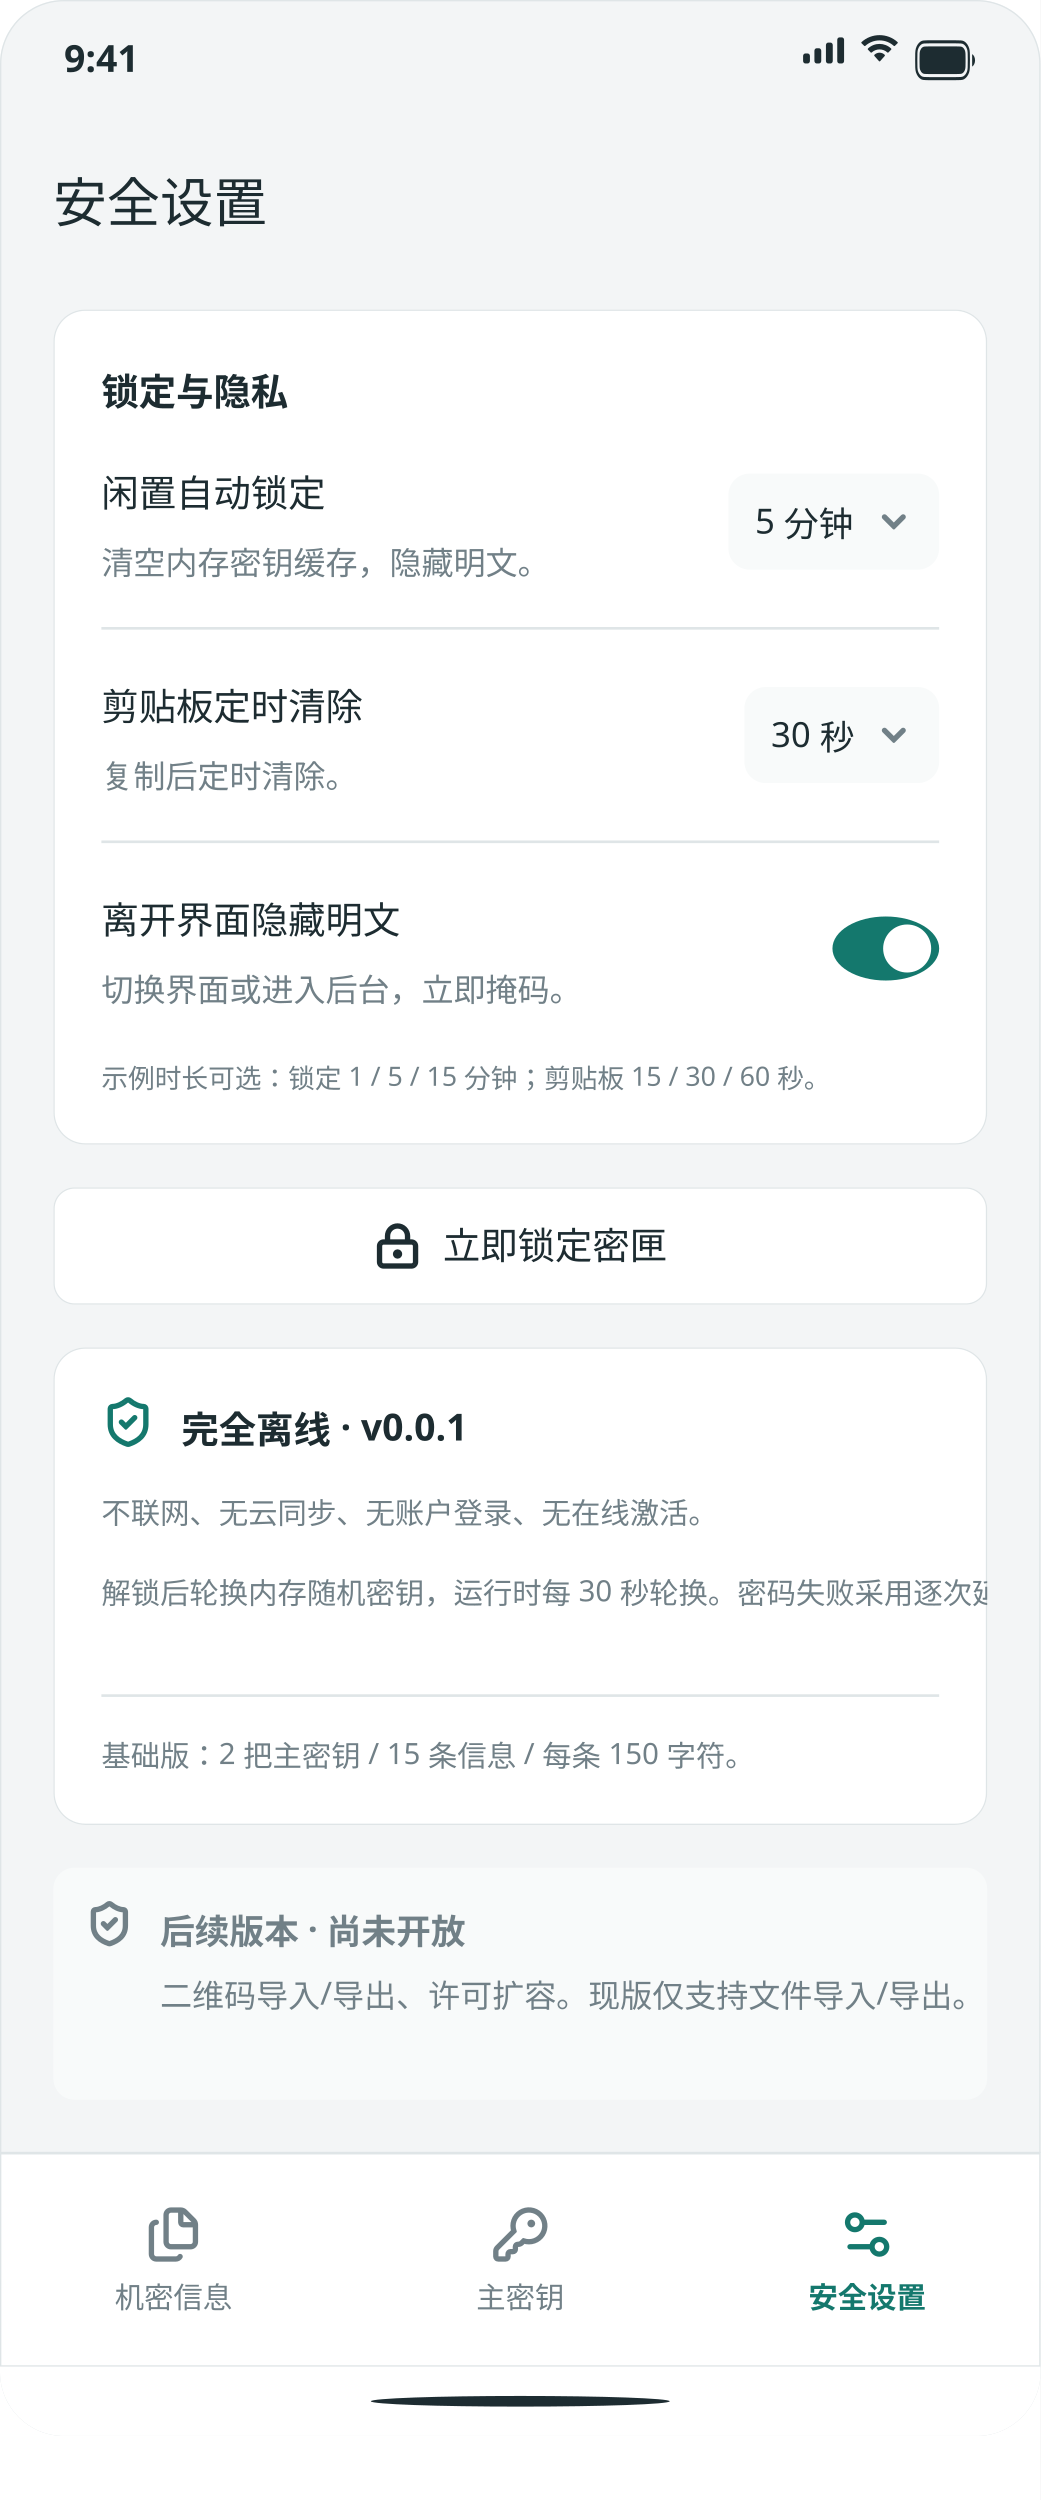
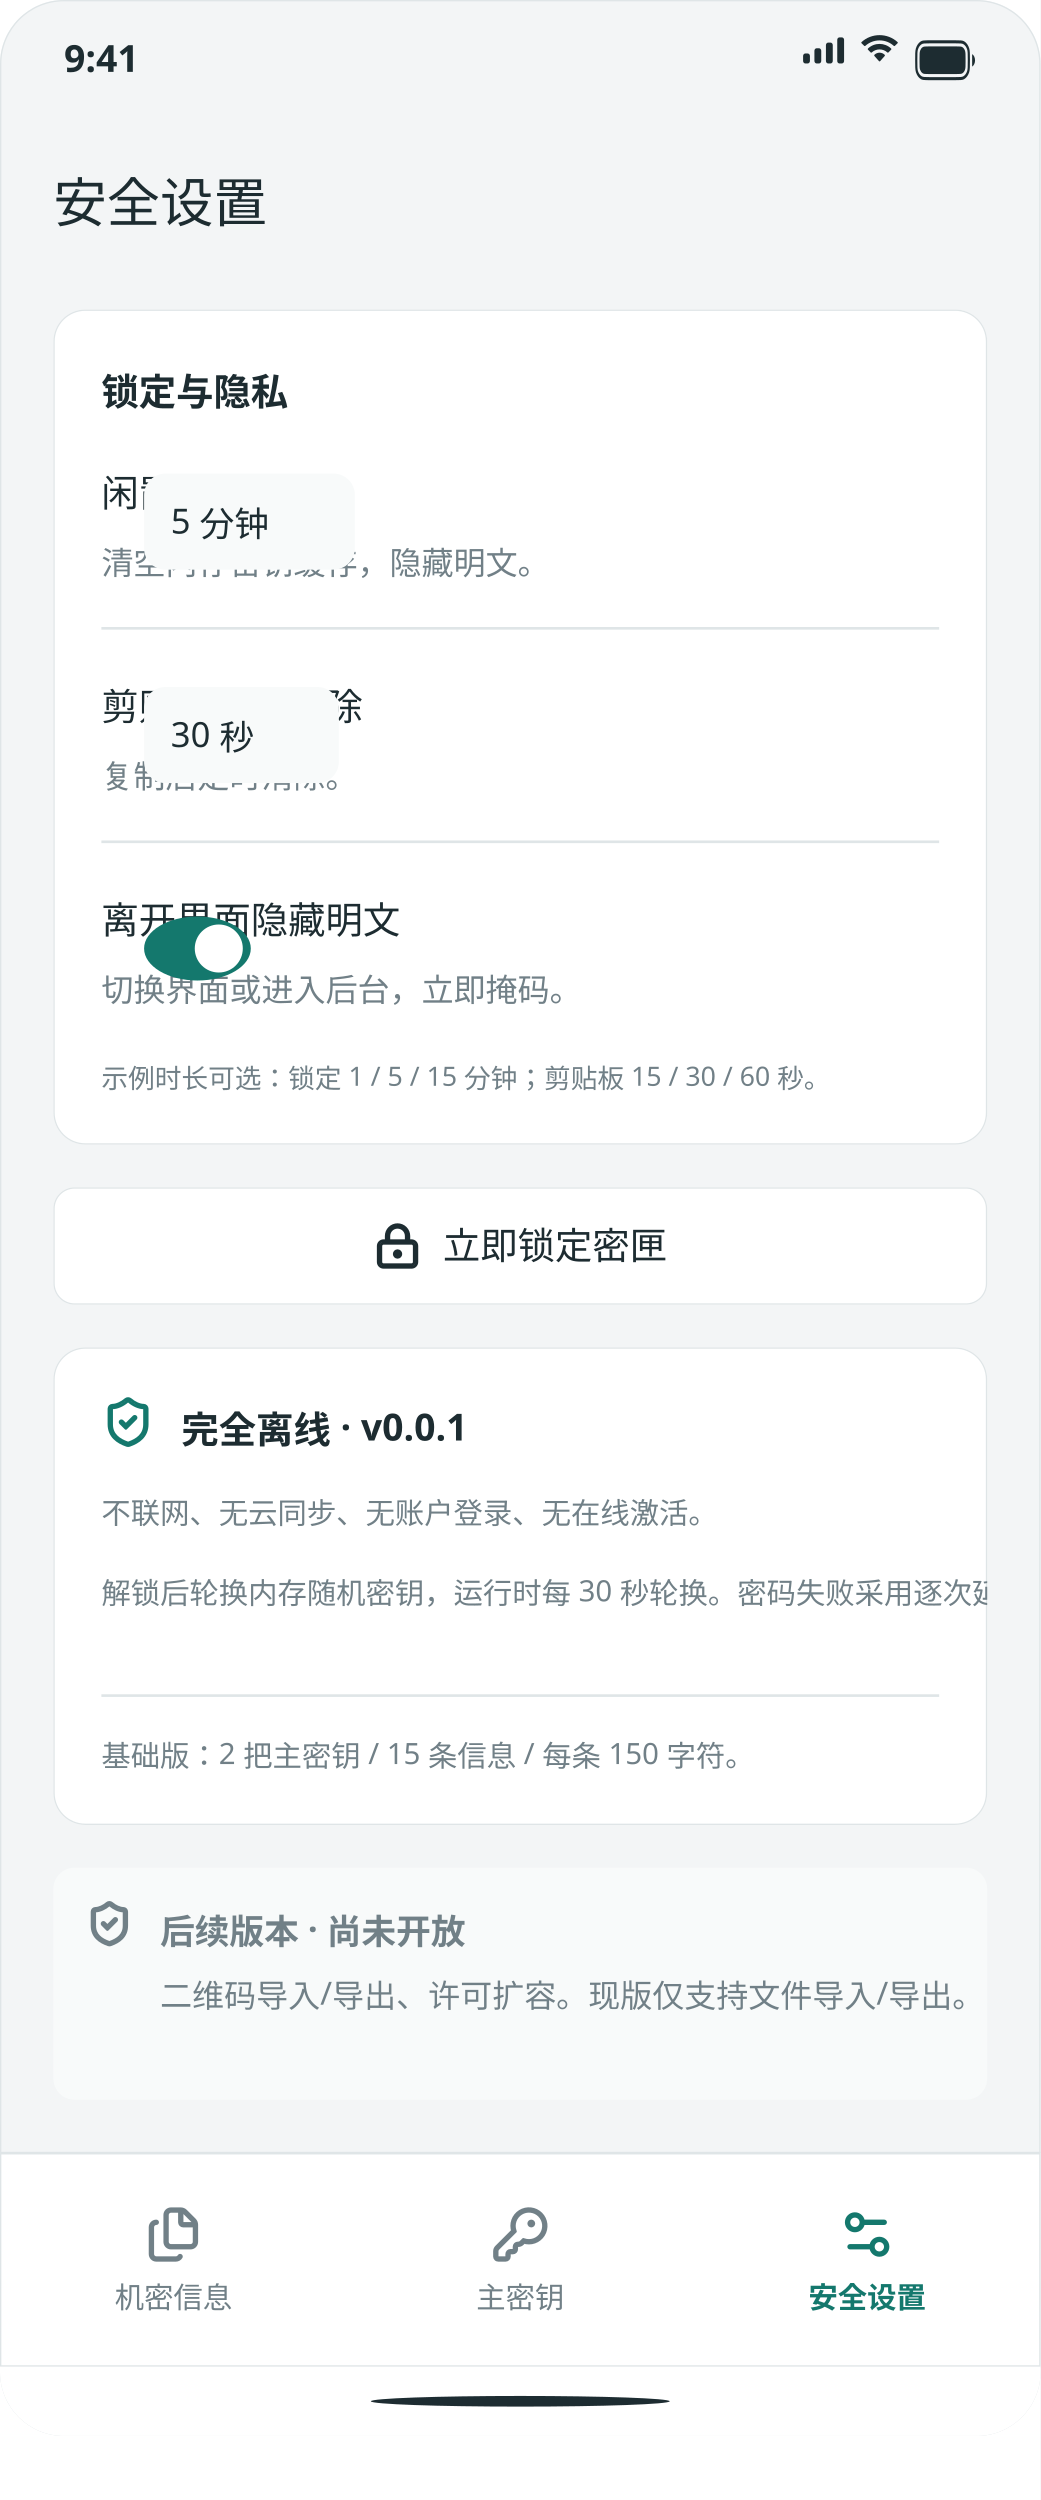
<svg xmlns="http://www.w3.org/2000/svg" width="390" height="937" viewBox="0 0 390 937">
  <defs>
-     <clipPath id="clip-328359x1566">
+     <clipPath id="clip-328359x1562">
      <rect x="0" y="0" width="390" height="913" rx="24" />
    </clipPath>
-     <clipPath id="clip-328369x1579">
+     <clipPath id="clip-328369x1575">
      <rect x="20" y="116" width="350" height="313" rx="12" />
    </clipPath>
-     <clipPath id="clip-328375x1585">
-       <rect x="273" y="177.5" width="79" height="36" rx="8" />
+     <clipPath id="clip-328375x1581">
+       <rect x="54" y="177.5" width="79" height="36" rx="8" />
    </clipPath>
-     <clipPath id="clip-328383x1594">
-       <rect x="279" y="257.5" width="73" height="36" rx="8" />
+     <clipPath id="clip-328383x1590">
+       <rect x="54" y="257.5" width="73" height="36" rx="8" />
    </clipPath>
-     <clipPath id="clip-328391x1603">
-       <rect x="312" y="343.5" width="40" height="24" rx="100" />
+     <clipPath id="clip-328391x1599">
+       <rect x="54" y="343.5" width="40" height="24" rx="100" />
    </clipPath>
-     <clipPath id="clip-328392x1604">
-       <rect x="331" y="346.5" width="18" height="18" rx="100" />
+     <clipPath id="clip-328392x1600">
+       <rect x="73" y="346.5" width="18" height="18" rx="100" />
    </clipPath>
-     <clipPath id="clip-328394x1606">
+     <clipPath id="clip-328394x1602">
      <rect x="20" y="445" width="350" height="44" rx="8" />
    </clipPath>
-     <clipPath id="clip-328397x1610">
+     <clipPath id="clip-328397x1606">
      <rect x="20" y="505" width="350" height="179" rx="12" />
    </clipPath>
-     <clipPath id="clip-328405x1619">
+     <clipPath id="clip-328405x1615">
      <rect x="20" y="700" width="350" height="87" rx="8" />
    </clipPath>
-     <clipPath id="clip-328421x1639">
+     <clipPath id="clip-328421x1635">
      <rect x="139" y="898" width="112" height="4" rx="100" />
    </clipPath>
  </defs>
  <rect width="390" height="937" fill="#FFFFFF" />
-   <g clip-path="url(#clip-328359x1566)">
+   <g clip-path="url(#clip-328359x1562)">
    <rect x="0" y="0" width="390" height="913" rx="24" fill="#F3F5F6" stroke="#DFE5E7" stroke-width="1" />
    <rect x="0" y="0" width="390" height="44" rx="0" fill="none" />
    <text font-family="Noto Sans SC, sans-serif" font-size="14" font-weight="700" fill="#1D2C31" text-anchor="start" x="24" y="26.94">9:41</text>
    <rect x="301" y="10.5" width="65" height="23" rx="0" fill="none" />
    <rect x="301" y="10.5" width="16" height="16" rx="0" fill="none" />
    <path d="M15.36 0.917C15.36 0.411 14.978 0 14.507 0L13.653 0C13.182 0 12.8 0.411 12.8 0.917L12.8 8.865C12.8 9.372 13.182 9.782 13.653 9.782L14.507 9.782C14.978 9.782 15.36 9.372 15.36 8.865L15.36 0.917ZM9.413 1.956L10.266 1.956C10.737 1.956 11.119 2.377 11.119 2.896L11.119 8.843C11.119 9.362 10.737 9.782 10.266 9.782L9.413 9.782C8.941 9.782 8.559 9.362 8.559 8.843L8.559 2.896C8.559 2.377 8.941 1.956 9.413 1.956ZM5.947 4.076L5.094 4.076C4.623 4.076 4.241 4.502 4.241 5.027L4.241 8.831C4.241 9.357 4.623 9.782 5.094 9.782L5.947 9.782C6.419 9.782 6.801 9.357 6.801 8.831L6.801 5.027C6.801 4.502 6.419 4.076 5.947 4.076ZM1.707 6.032L0.853 6.032C0.382 6.032 0 6.452 0 6.97L0 8.845C0 9.363 0.382 9.782 0.853 9.782L1.707 9.782C2.178 9.782 2.56 9.363 2.56 8.845L2.56 6.97C2.56 6.452 2.178 6.032 1.707 6.032Z" transform="translate(301,14.0088)" fill="#1D2C31" />
    <rect x="322" y="10.5" width="16" height="16" rx="0" fill="none" />
    <path d="M6.857 1.973C8.847 1.973 10.76 2.711 12.202 4.034C12.311 4.136 12.485 4.134 12.591 4.031L13.629 3.02C13.684 2.967 13.714 2.896 13.713 2.822C13.713 2.748 13.682 2.677 13.627 2.625C9.842 -0.875 3.871 -0.875 0.086 2.625C0.032 2.677 0.001 2.748 6.29944e-06 2.822C-0.001 2.896 0.03 2.967 0.084 3.02L1.122 4.031C1.229 4.135 1.403 4.136 1.511 4.034C2.953 2.711 4.867 1.973 6.857 1.973ZM6.854 5.349C7.94 5.349 8.987 5.759 9.792 6.498C9.901 6.603 10.073 6.601 10.179 6.493L11.209 5.437C11.263 5.382 11.293 5.307 11.292 5.229C11.291 5.151 11.26 5.076 11.204 5.022C8.753 2.709 4.957 2.709 2.506 5.022C2.451 5.076 2.419 5.151 2.419 5.229C2.418 5.307 2.448 5.382 2.503 5.437L3.532 6.493C3.638 6.601 3.81 6.603 3.919 6.498C4.723 5.759 5.769 5.35 6.854 5.349ZM8.874 7.584C8.875 7.668 8.846 7.75 8.792 7.809L7.051 9.772C7 9.83 6.93 9.863 6.857 9.863C6.785 9.863 6.715 9.83 6.664 9.772L4.922 7.809C4.869 7.75 4.839 7.668 4.841 7.584C4.842 7.5 4.875 7.42 4.931 7.363C6.043 6.312 7.672 6.312 8.784 7.363C8.84 7.42 8.872 7.5 8.874 7.584Z" transform="translate(322.8,13.1687)" fill="#1D2C31" />
    <rect x="343" y="10.5" width="23" height="23" rx="0" fill="none" />
    <path d="M15.196 0C16.881 0 17.723 0 18.385 0.394C19.227 0.895 19.896 1.833 20.254 3.011C20.535 3.938 20.536 5.117 20.536 7.475C20.536 9.833 20.535 11.012 20.254 11.939L20.184 12.157C19.812 13.233 19.174 14.086 18.385 14.556L18.258 14.626C17.614 14.95 16.775 14.95 15.196 14.95L5.339 14.95L4.223 14.944C3.245 14.926 2.647 14.851 2.151 14.556C1.362 14.086 0.724 13.233 0.352 12.157L0.282 11.939C0 11.012 0 9.833 0 7.475C0 5.265 8.81542e-05 4.09 0.232 3.188L0.282 3.011C0.617 1.906 1.227 1.013 1.995 0.493L2.151 0.394C2.647 0.099 3.245 0.024 4.223 0.006L5.339 0L15.196 0ZM5.339 1.15C4.486 1.15 3.887 1.15 3.419 1.196C2.958 1.241 2.684 1.326 2.472 1.452C1.826 1.836 1.312 2.557 1.037 3.461C0.947 3.758 0.886 4.141 0.854 4.786C0.822 5.442 0.821 6.28 0.821 7.475C0.821 8.67 0.822 9.508 0.854 10.164C0.886 10.809 0.947 11.192 1.037 11.489C1.312 12.393 1.826 13.114 2.472 13.498C2.684 13.624 2.958 13.709 3.419 13.754C3.887 13.8 4.486 13.8 5.339 13.8L15.196 13.8C16.05 13.8 16.648 13.8 17.117 13.754C17.578 13.709 17.851 13.624 18.063 13.498C18.709 13.114 19.224 12.393 19.498 11.489C19.588 11.192 19.649 10.809 19.681 10.164C19.714 9.508 19.714 8.67 19.714 7.475C19.714 6.28 19.714 5.442 19.681 4.786C19.649 4.141 19.588 3.758 19.498 3.461C19.224 2.557 18.709 1.836 18.063 1.452C17.851 1.326 17.578 1.241 17.117 1.196C16.648 1.15 16.05 1.15 15.196 1.15L5.339 1.15ZM15.607 2.3C16.757 2.3 17.332 2.3 17.771 2.613C18.158 2.889 18.472 3.329 18.669 3.87C18.893 4.485 18.893 5.29 18.893 6.9L18.893 8.05C18.893 9.66 18.893 10.465 18.669 11.08C18.472 11.621 18.158 12.061 17.771 12.337C17.332 12.65 16.757 12.65 15.607 12.65L4.929 12.65C3.779 12.65 3.204 12.65 2.764 12.337C2.378 12.061 2.064 11.621 1.867 11.08C1.643 10.465 1.643 9.66 1.643 8.05L1.643 6.9C1.643 5.29 1.643 4.485 1.867 3.87C2.064 3.329 2.378 2.889 2.764 2.613C3.204 2.3 3.779 2.3 4.929 2.3L15.607 2.3ZM21.357 5.175C22.018 5.572 22.448 6.496 22.448 7.519C22.448 8.542 22.018 9.464 21.357 9.861L21.357 5.175Z" transform="translate(343,15.1001)" fill="#1D2C31" />
    <rect x="0" y="44" width="390" height="64" rx="0" fill="none" />
    <text font-family="Noto Sans SC, sans-serif" font-size="20" font-weight="400" fill="#1D2C31" text-anchor="start" x="20" y="83.2">安全设置</text>
    <rect x="0" y="108" width="390" height="699" rx="0" fill="none" />
-     <g clip-path="url(#clip-328369x1579)">
+     <g clip-path="url(#clip-328369x1575)">
      <rect x="20" y="116" width="350" height="313" rx="12" fill="#FFFFFF" stroke="#DFE5E7" stroke-width="1" />
      <text font-family="Noto Sans SC, sans-serif" font-size="14" font-weight="700" fill="#1D2C31" text-anchor="start" x="38" y="151.92">锁定与隐私</text>
      <rect x="38" y="156" width="314" height="79" rx="0" fill="none" />
-       <rect x="38" y="172" width="219" height="47" rx="0" fill="none" />
+       <rect x="38" y="172" width="0" height="47" rx="0" fill="none" />
      <text font-family="Noto Sans SC, sans-serif" font-size="14" font-weight="400" fill="#1D2C31" text-anchor="start" x="38" y="189.92">闲置自动锁定</text>
      <text font-family="Noto Sans SC, sans-serif" font-size="12" font-weight="400" fill="#718087" text-anchor="start" x="38" y="215.36">清空内存密钥缓存，隐藏明文。</text>
-       <g clip-path="url(#clip-328375x1585)">
-         <rect x="273" y="177.5" width="79" height="36" rx="8" fill="#F8FAFA" />
-         <text font-family="Noto Sans SC, sans-serif" font-size="13" font-weight="400" fill="#1D2C31" text-anchor="start" x="283" y="199.98">5 分钟</text>
-         <rect x="328" y="188.5" width="14" height="14" rx="0" fill="none" />
+       <g clip-path="url(#clip-328375x1581)">
+         <rect x="54" y="177.5" width="79" height="36" rx="8" fill="#F8FAFA" />
+         <text font-family="Noto Sans SC, sans-serif" font-size="13" font-weight="400" fill="#1D2C31" text-anchor="start" x="64" y="199.98">5 分钟</text>
+         <rect x="109" y="188.5" width="14" height="14" rx="0" fill="none" />
        <path d="M0.354 -0.354C0.158 -0.549 -0.158 -0.549 -0.354 -0.354C-0.549 -0.158 -0.549 0.158 -0.354 0.354L0 0L0.354 -0.354ZM3.5 3.5L3.146 3.854L3.5 4.207L3.854 3.854L3.5 3.5ZM7.354 0.354C7.549 0.158 7.549 -0.158 7.354 -0.354C7.158 -0.549 6.842 -0.549 6.646 -0.354L7 0L7.354 0.354ZM0 0L-0.354 0.354L3.146 3.854L3.5 3.5L3.854 3.146L0.354 -0.354L0 0ZM3.5 3.5L3.854 3.854L7.354 0.354L7 0L6.646 -0.354L3.146 3.146L3.5 3.5Z" transform="translate(331.5,193.75)" fill="none" stroke="#718087" stroke-width="1" stroke-linecap="round" stroke-linejoin="round" />
      </g>
      <rect x="38" y="235" width="314" height="1" rx="0" fill="#DFE5E7" />
      <rect x="38" y="236" width="314" height="79" rx="0" fill="none" />
-       <rect x="38" y="252" width="225" height="47" rx="0" fill="none" />
+       <rect x="38" y="252" width="0" height="47" rx="0" fill="none" />
      <text font-family="Noto Sans SC, sans-serif" font-size="14" font-weight="400" fill="#1D2C31" text-anchor="start" x="38" y="269.92">剪贴板定时清除</text>
      <text font-family="Noto Sans SC, sans-serif" font-size="12" font-weight="400" fill="#718087" text-anchor="start" x="38" y="295.36">复制后定时清除。</text>
-       <g clip-path="url(#clip-328383x1594)">
-         <rect x="279" y="257.5" width="73" height="36" rx="8" fill="#F8FAFA" />
-         <text font-family="Noto Sans SC, sans-serif" font-size="13" font-weight="400" fill="#1D2C31" text-anchor="start" x="289" y="279.98">30 秒</text>
-         <rect x="328" y="268.5" width="14" height="14" rx="0" fill="none" />
+       <g clip-path="url(#clip-328383x1590)">
+         <rect x="54" y="257.5" width="73" height="36" rx="8" fill="#F8FAFA" />
+         <text font-family="Noto Sans SC, sans-serif" font-size="13" font-weight="400" fill="#1D2C31" text-anchor="start" x="64" y="279.98">30 秒</text>
+         <rect x="103" y="268.5" width="14" height="14" rx="0" fill="none" />
        <path d="M0.354 -0.354C0.158 -0.549 -0.158 -0.549 -0.354 -0.354C-0.549 -0.158 -0.549 0.158 -0.354 0.354L0 0L0.354 -0.354ZM3.5 3.5L3.146 3.854L3.5 4.207L3.854 3.854L3.5 3.5ZM7.354 0.354C7.549 0.158 7.549 -0.158 7.354 -0.354C7.158 -0.549 6.842 -0.549 6.646 -0.354L7 0L7.354 0.354ZM0 0L-0.354 0.354L3.146 3.854L3.5 3.5L3.854 3.146L0.354 -0.354L0 0ZM3.5 3.5L3.854 3.854L7.354 0.354L7 0L6.646 -0.354L3.146 3.146L3.5 3.5Z" transform="translate(331.5,273.75)" fill="none" stroke="#718087" stroke-width="1" stroke-linecap="round" stroke-linejoin="round" />
      </g>
      <rect x="38" y="315" width="314" height="1" rx="0" fill="#DFE5E7" />
      <rect x="38" y="316" width="314" height="79" rx="0" fill="none" />
-       <rect x="38" y="332" width="258" height="47" rx="0" fill="none" />
+       <rect x="38" y="332" width="0" height="47" rx="0" fill="none" />
      <text font-family="Noto Sans SC, sans-serif" font-size="14" font-weight="400" fill="#1D2C31" text-anchor="start" x="38" y="349.92">离开界面隐藏明文</text>
      <text font-family="Noto Sans SC, sans-serif" font-size="12" font-weight="400" fill="#718087" text-anchor="start" x="38" y="375.36">切换界面或进入后台，立即掩码。</text>
-       <g clip-path="url(#clip-328391x1603)">
-         <rect x="312" y="343.5" width="40" height="24" rx="100" fill="#14786D" />
-         <g clip-path="url(#clip-328392x1604)">
-           <rect x="331" y="346.5" width="18" height="18" rx="100" fill="#FFFFFF" />
+       <g clip-path="url(#clip-328391x1599)">
+         <rect x="54" y="343.5" width="40" height="24" rx="100" fill="#14786D" />
+         <g clip-path="url(#clip-328392x1600)">
+           <rect x="73" y="346.5" width="18" height="18" rx="100" fill="#FFFFFF" />
        </g>
      </g>
      <text font-family="Noto Sans SC, sans-serif" font-size="10" font-weight="400" fill="#718087" text-anchor="start" x="38" y="407.8">示例时长可选：锁定 1 / 5 / 15 分钟；剪贴板 15 / 30 / 60 秒。</text>
    </g>
-     <g clip-path="url(#clip-328394x1606)">
+     <g clip-path="url(#clip-328394x1602)">
      <rect x="20" y="445" width="350" height="44" rx="8" fill="#FFFFFF" stroke="#DFE5E7" stroke-width="1" />
      <rect x="140" y="458" width="18" height="18" rx="0" fill="none" />
      <path d="M2.5 6C2.5 6.277 2.724 6.5 3 6.5C3.276 6.5 3.5 6.277 3.5 6L3 6L2.5 6ZM3 3.75L2.5 3.75L3 3.75ZM6.75 0L6.75 -0.5L6.75 0ZM10 6C10 6.277 10.224 6.5 10.5 6.5C10.776 6.5 11 6.277 11 6L10.5 6L10 6ZM3 6L3.5 6L3.5 3.75L3 3.75L2.5 3.75L2.5 6L3 6ZM3 3.75L3.5 3.75C3.5 2.888 3.842 2.062 4.452 1.452L4.098 1.098L3.745 0.745C2.948 1.542 2.5 2.623 2.5 3.75L3 3.75ZM4.098 1.098L4.452 1.452C5.061 0.842 5.888 0.5 6.75 0.5L6.75 0L6.75 -0.5C5.623 -0.5 4.542 -0.052 3.745 0.745L4.098 1.098ZM6.75 0L6.75 0.5C7.612 0.5 8.439 0.842 9.048 1.452L9.402 1.098L9.755 0.745C8.958 -0.052 7.877 -0.5 6.75 -0.5L6.75 0ZM9.402 1.098L9.048 1.452C9.658 2.062 10 2.888 10 3.75L10.5 3.75L11 3.75C11 2.623 10.552 1.542 9.755 0.745L9.402 1.098ZM10.5 3.75L10 3.75L10 6L10.5 6L11 6L11 3.75L10.5 3.75ZM7.5 10.501L7 10.501C7 10.639 6.888 10.751 6.75 10.751L6.75 11.251L6.75 11.751C7.44 11.751 8 11.191 8 10.501L7.5 10.501ZM6.75 11.251L6.75 10.751C6.612 10.751 6.5 10.639 6.5 10.501L6 10.501L5.5 10.501C5.5 11.191 6.06 11.751 6.75 11.751L6.75 11.251ZM6 10.501L6.5 10.501C6.5 10.363 6.612 10.251 6.75 10.251L6.75 9.751L6.75 9.251C6.06 9.251 5.5 9.81 5.5 10.501L6 10.501ZM6.75 9.751L6.75 10.251C6.888 10.251 7 10.363 7 10.501L7.5 10.501L8 10.501C8 9.81 7.44 9.251 6.75 9.251L6.75 9.751ZM1.5 6L1.5 6.5L12 6.5L12 6L12 5.5L1.5 5.5L1.5 6ZM12 6L12 6.5C12.552 6.5 13 6.948 13 7.501L13.5 7.501L14 7.501C14 6.396 13.105 5.5 12 5.5L12 6ZM13.5 7.501L13 7.501L13 13.501L13.5 13.501L14 13.501L14 7.501L13.5 7.501ZM13.5 13.501L13 13.501C13 14.053 12.552 14.501 12 14.501L12 15.001L12 15.501C13.105 15.501 14 14.606 14 13.501L13.5 13.501ZM12 15.001L12 14.501L1.5 14.501L1.5 15.001L1.5 15.501L12 15.501L12 15.001ZM1.5 15.001L1.5 14.501C0.948 14.501 0.5 14.053 0.5 13.501L0 13.501L-0.5 13.501C-0.5 14.606 0.395 15.501 1.5 15.501L1.5 15.001ZM0 13.501L0.5 13.501L0.5 7.501L0 7.501L-0.5 7.501L-0.5 13.501L0 13.501ZM0 7.501L0.5 7.501C0.5 6.948 0.948 6.5 1.5 6.5L1.5 6L1.5 5.5C0.395 5.5 -0.5 6.396 -0.5 7.501L0 7.501Z" transform="translate(142.25,459.5)" fill="none" stroke="#1D2C31" stroke-width="1" stroke-linecap="round" stroke-linejoin="round" />
      <text font-family="Noto Sans SC, sans-serif" font-size="14" font-weight="400" fill="#1D2C31" text-anchor="start" x="166" y="471.94">立即锁定密匣</text>
    </g>
-     <g clip-path="url(#clip-328397x1610)">
+     <g clip-path="url(#clip-328397x1606)">
      <rect x="20" y="505" width="350" height="179" rx="12" fill="#FFFFFF" stroke="#DFE5E7" stroke-width="1" />
      <rect x="38" y="523" width="314" height="22" rx="0" fill="none" />
      <rect x="38" y="523" width="20" height="20" rx="0" fill="none" />
      <path d="M4.52 7.98C4.325 7.785 4.008 7.785 3.813 7.98C3.617 8.175 3.617 8.492 3.813 8.687L4.166 8.334L4.52 7.98ZM5.833 10L5.479 10.354L5.833 10.707L6.186 10.354L5.833 10ZM9.519 7.02C9.715 6.825 9.715 6.509 9.519 6.313C9.324 6.118 9.007 6.118 8.812 6.313L9.166 6.667L9.519 7.02ZM6.949 16.626L7.11 17.099L7.114 17.098L6.949 16.626ZM6.391 16.618L6.566 16.149L6.554 16.145L6.391 16.618ZM0.833 2.5L0.833 3L0.833 2.5ZM6.033 0.234L5.708 -0.146L5.704 -0.143L6.033 0.234ZM7.299 0.234L7.628 -0.143L7.624 -0.146L7.299 0.234ZM4.166 8.334L3.813 8.687L5.479 10.354L5.833 10L6.186 9.647L4.52 7.98L4.166 8.334ZM5.833 10L6.186 10.354L9.519 7.02L9.166 6.667L8.812 6.313L5.479 9.647L5.833 10ZM13.332 9.167L12.832 9.167C12.832 11.119 12.155 12.556 11.082 13.657C9.996 14.772 8.482 15.562 6.785 16.154L6.949 16.626L7.114 17.098C8.883 16.481 10.56 15.626 11.799 14.355C13.051 13.07 13.832 11.383 13.832 9.167L13.332 9.167ZM6.949 16.626L6.789 16.152C6.716 16.177 6.637 16.176 6.566 16.149L6.391 16.618L6.216 17.086C6.504 17.193 6.819 17.198 7.11 17.099L6.949 16.626ZM6.391 16.618L6.554 16.145C4.853 15.557 3.337 14.769 2.25 13.656C1.177 12.556 0.5 11.119 0.5 9.167L0 9.167L-0.5 9.167C-0.5 11.383 0.281 13.07 1.535 14.354C2.775 15.624 4.454 16.478 6.228 17.09L6.391 16.618ZM0 9.167L0.5 9.167L0.5 3.334L0 3.334L-0.5 3.334L-0.5 9.167L0 9.167ZM0 3.334L0.5 3.334C0.5 3.245 0.535 3.161 0.598 3.098L0.244 2.745L-0.11 2.391C-0.36 2.641 -0.5 2.98 -0.5 3.334L0 3.334ZM0.244 2.745L0.598 3.098C0.66 3.036 0.745 3 0.833 3L0.833 2.5L0.833 2C0.48 2 0.141 2.141 -0.11 2.391L0.244 2.745ZM0.833 2.5L0.833 3C2.662 3 4.857 1.925 6.362 0.61L6.033 0.234L5.704 -0.143C4.309 1.076 2.338 2 0.833 2L0.833 2.5ZM6.033 0.234L6.358 0.614C6.444 0.54 6.553 0.5 6.666 0.5L6.666 0L6.666 -0.5C6.315 -0.5 5.975 -0.375 5.708 -0.146L6.033 0.234ZM6.666 0L6.666 0.5C6.779 0.5 6.888 0.54 6.974 0.614L7.299 0.234L7.624 -0.146C7.357 -0.375 7.017 -0.5 6.666 -0.5L6.666 0ZM7.299 0.234L6.97 0.61C8.484 1.933 10.671 3 12.499 3L12.499 2.5L12.499 2C10.994 2 9.031 1.084 7.628 -0.143L7.299 0.234ZM12.499 2.5L12.499 3C12.587 3 12.672 3.036 12.734 3.098L13.088 2.745L13.441 2.391C13.191 2.141 12.852 2 12.499 2L12.499 2.5ZM13.088 2.745L12.734 3.098C12.797 3.161 12.832 3.245 12.832 3.334L13.332 3.334L13.832 3.334C13.832 2.98 13.692 2.641 13.441 2.391L13.088 2.745ZM13.332 3.334L12.832 3.334L12.832 9.167L13.332 9.167L13.832 9.167L13.832 3.334L13.332 3.334Z" transform="translate(41.334,524.666)" fill="none" stroke="#14786D" stroke-width="1" stroke-linecap="round" stroke-linejoin="round" />
      <text font-family="Noto Sans SC, sans-serif" font-size="14" font-weight="700" fill="#1D2C31" text-anchor="start" x="68" y="540.92">完全离线 · v0.0.1</text>
      <text font-family="Noto Sans SC, sans-serif" font-size="11" font-weight="400" fill="#718087" text-anchor="start" x="38" y="571.08">不联网、无云同步、无账户登录、无在线激活。</text>
      <text font-family="Noto Sans SC, sans-serif" font-size="11" font-weight="400" fill="#718087" text-anchor="start" x="38" y="601.08">解锁后轮换内存随机密钥，运行时每 30 秒轮换。密码失败采用逐次延长等待，不永久锁死；成功清零。</text>
      <rect x="38" y="635" width="314" height="1" rx="0" fill="#DFE5E7" />
      <text font-family="Noto Sans SC, sans-serif" font-size="11" font-weight="400" fill="#718087" text-anchor="start" x="38" y="662.08">基础版：2 把主密钥 / 15 条信息 / 每条 150 字符。</text>
    </g>
-     <g clip-path="url(#clip-328405x1619)">
+     <g clip-path="url(#clip-328405x1615)">
      <rect x="20" y="700" width="350" height="87" rx="8" fill="#F8FAFA" />
      <rect x="32" y="712" width="18" height="18" rx="0" fill="none" />
      <path d="M4.103 7.147C3.908 6.951 3.591 6.951 3.396 7.147C3.201 7.342 3.201 7.659 3.396 7.854L3.75 7.5L4.103 7.147ZM5.249 9L4.896 9.354L5.249 9.707L5.603 9.354L5.249 9ZM8.603 6.354C8.798 6.158 8.798 5.842 8.603 5.647C8.407 5.451 8.091 5.451 7.896 5.647L8.249 6L8.603 6.354ZM6.254 14.963L6.415 15.437L6.419 15.435L6.254 14.963ZM5.752 14.956L5.927 14.487L5.915 14.483L5.752 14.956ZM0.75 2.25L0.75 2.75L0.75 2.25ZM5.429 0.21L5.105 -0.17L5.1 -0.166L5.429 0.21ZM6.569 0.21L6.898 -0.166L6.894 -0.17L6.569 0.21ZM3.75 7.5L3.396 7.854L4.896 9.354L5.249 9L5.603 8.647L4.103 7.147L3.75 7.5ZM5.249 9L5.603 9.354L8.603 6.354L8.249 6L7.896 5.647L4.896 8.647L5.249 9ZM11.999 8.251L11.499 8.251C11.499 9.994 10.895 11.275 9.938 12.257C8.968 13.252 7.614 13.96 6.09 14.491L6.254 14.963L6.419 15.435C8.015 14.879 9.532 14.106 10.655 12.954C11.79 11.789 12.499 10.258 12.499 8.251L11.999 8.251ZM6.254 14.963L6.094 14.49C6.039 14.508 5.98 14.507 5.926 14.487L5.752 14.956L5.577 15.424C5.847 15.525 6.143 15.529 6.415 15.437L6.254 14.963ZM5.752 14.956L5.915 14.483C4.388 13.956 3.032 13.249 2.061 12.255C1.104 11.275 0.5 9.994 0.5 8.251L0 8.251L-0.5 8.251C-0.5 10.258 0.208 11.789 1.345 12.954C2.469 14.105 3.989 14.876 5.589 15.428L5.752 14.956ZM0 8.251L0.5 8.251L0.5 3L0 3L-0.5 3L-0.5 8.251L0 8.251ZM0 3L0.5 3C0.5 2.934 0.526 2.87 0.573 2.824L0.22 2.47L-0.134 2.117C-0.368 2.351 -0.5 2.669 -0.5 3L0 3ZM0.22 2.47L0.573 2.824C0.62 2.777 0.684 2.75 0.75 2.75L0.75 2.25L0.75 1.75C0.418 1.75 0.1 1.882 -0.134 2.117L0.22 2.47ZM0.75 2.25L0.75 2.75C2.412 2.75 4.399 1.775 5.758 0.587L5.429 0.21L5.1 -0.166C3.85 0.926 2.088 1.75 0.75 1.75L0.75 2.25ZM5.429 0.21L5.754 0.59C5.823 0.532 5.91 0.5 5.999 0.5L5.999 0L5.999 -0.5C5.671 -0.5 5.354 -0.383 5.105 -0.17L5.429 0.21ZM5.999 0L5.999 0.5C6.089 0.5 6.176 0.532 6.245 0.59L6.569 0.21L6.894 -0.17C6.645 -0.383 6.327 -0.5 5.999 -0.5L5.999 0ZM6.569 0.21L6.24 0.587C7.608 1.783 9.588 2.75 11.249 2.75L11.249 2.25L11.249 1.75C9.911 1.75 8.156 0.933 6.898 -0.166L6.569 0.21ZM11.249 2.25L11.249 2.75C11.315 2.75 11.379 2.777 11.426 2.824L11.779 2.47L12.133 2.117C11.898 1.882 11.58 1.75 11.249 1.75L11.249 2.25ZM11.779 2.47L11.426 2.824C11.473 2.87 11.499 2.934 11.499 3L11.999 3L12.499 3C12.499 2.669 12.367 2.351 12.133 2.117L11.779 2.47ZM11.999 3L11.499 3L11.499 8.251L11.999 8.251L12.499 8.251L12.499 3L11.999 3Z" transform="translate(35.0006,713.5)" fill="none" stroke="#718087" stroke-width="1" stroke-linecap="round" stroke-linejoin="round" />
-       <rect x="60" y="712" width="298" height="63" rx="0" fill="none" />
+       <rect x="60" y="712" width="0" height="63" rx="0" fill="none" />
      <text font-family="Noto Sans SC, sans-serif" font-size="13" font-weight="700" fill="#718087" text-anchor="start" x="60" y="728.64">后续版本 · 尚未开放</text>
      <text font-family="Noto Sans SC, sans-serif" font-size="12" font-weight="400" fill="#718087" text-anchor="start" x="60" y="752.36">二维码导入/导出、许可扩容。现版仅支持文件导入/导出。</text>
    </g>
    <rect x="0" y="807" width="390" height="80" rx="0" fill="#FFFFFF" stroke="#DFE5E7" stroke-width="1" />
    <rect x="20" y="826.5" width="90" height="41" rx="0" fill="none" />
    <rect x="54" y="826.5" width="22" height="22" rx="0" fill="none" />
    <path d="M7.333 6.61606e-06L7.333 -0.5L7.333 6.61606e-06ZM12.564 0.647L12.21 1L12.21 1.001L12.564 0.647ZM15.853 3.936L15.499 4.29L15.5 4.291L15.853 3.936ZM11.917 5.5L11.917 6L11.917 6L11.917 5.5ZM1.833 5.084C2.109 5.084 2.333 4.86 2.333 4.584C2.333 4.308 2.109 4.084 1.833 4.084L1.833 4.584L1.833 5.084ZM0 6.417L-0.5 6.417L0 6.417ZM0 16.501L-0.5 16.501L0 16.501ZM9.167 18.335L9.167 18.835L9.167 18.835L9.167 18.335ZM11.187 17.668C11.325 17.429 11.243 17.123 11.004 16.985C10.765 16.847 10.459 16.929 10.321 17.168L10.754 17.418L11.187 17.668ZM11 6.61606e-06L11 -0.5L7.333 -0.5L7.333 6.61606e-06L7.333 0.5L11 0.5L11 6.61606e-06ZM7.333 6.61606e-06L7.333 -0.5C6.714 -0.5 6.121 -0.254 5.683 0.183L6.037 0.537L6.391 0.891C6.641 0.64 6.98 0.5 7.333 0.5L7.333 6.61606e-06ZM6.037 0.537L5.683 0.183C5.246 0.621 5 1.215 5 1.833L5.5 1.833L6 1.833C6 1.48 6.14 1.141 6.391 0.891L6.037 0.537ZM5.5 1.833L5 1.833L5 11.918L5.5 11.918L6 11.918L6 1.833L5.5 1.833ZM5.5 11.918L5 11.918C5 12.537 5.246 13.13 5.683 13.568L6.037 13.214L6.391 12.861C6.14 12.611 6 12.271 6 11.918L5.5 11.918ZM6.037 13.214L5.683 13.568C6.121 14.005 6.714 14.251 7.333 14.251L7.333 13.751L7.333 13.251C6.98 13.251 6.641 13.111 6.391 12.861L6.037 13.214ZM7.333 13.751L7.333 14.251L14.667 14.251L14.667 13.751L14.667 13.251L7.333 13.251L7.333 13.751ZM14.667 13.751L14.667 14.251C15.286 14.251 15.879 14.005 16.317 13.568L15.963 13.214L15.61 12.861C15.359 13.111 15.02 13.251 14.667 13.251L14.667 13.751ZM15.963 13.214L16.317 13.568C16.754 13.13 17 12.537 17 11.918L16.5 11.918L16 11.918C16 12.271 15.86 12.611 15.61 12.861L15.963 13.214ZM16.5 11.918L17 11.918L17 5.5L16.5 5.5L16 5.5L16 11.918L16.5 11.918ZM11 6.61606e-06L11.001 0.5C11.226 0.499 11.448 0.543 11.655 0.629L11.847 0.167L12.038 -0.295C11.708 -0.431 11.355 -0.501 10.999 -0.5L11 6.61606e-06ZM11.847 0.167L11.655 0.629C11.863 0.715 12.051 0.841 12.21 1L12.564 0.647L12.918 0.294C12.666 0.042 12.367 -0.158 12.038 -0.295L11.847 0.167ZM12.564 0.647L12.21 1.001L15.499 4.29L15.853 3.936L16.206 3.583L12.917 0.294L12.564 0.647ZM15.853 3.936L15.5 4.291C15.659 4.449 15.785 4.637 15.871 4.845L16.333 4.654L16.795 4.463C16.659 4.133 16.458 3.834 16.206 3.582L15.853 3.936ZM16.333 4.654L15.871 4.845C15.957 5.052 16 5.275 16 5.499L16.5 5.5L17 5.502C17.001 5.145 16.931 4.792 16.795 4.463L16.333 4.654ZM11 6.61606e-06L10.5 6.61606e-06L10.5 4.584L11 4.584L11.5 4.584L11.5 6.61606e-06L11 6.61606e-06ZM11 4.584L10.5 4.584C10.5 4.959 10.649 5.32 10.915 5.585L11.268 5.232L11.622 4.878C11.544 4.8 11.5 4.694 11.5 4.584L11 4.584ZM11.268 5.232L10.915 5.585C11.181 5.851 11.541 6 11.917 6L11.917 5.5L11.917 5C11.806 5 11.7 4.957 11.622 4.878L11.268 5.232ZM11.917 5.5L11.917 6L16.5 6L16.5 5.5L16.5 5L11.917 5L11.917 5.5ZM1.833 4.584L1.833 4.084C1.214 4.084 0.621 4.33 0.183 4.767L0.537 5.121L0.891 5.474C1.141 5.224 1.48 5.084 1.833 5.084L1.833 4.584ZM0.537 5.121L0.183 4.767C-0.254 5.205 -0.5 5.798 -0.5 6.417L0 6.417L0.5 6.417C0.5 6.064 0.64 5.724 0.891 5.474L0.537 5.121ZM0 6.417L-0.5 6.417L-0.5 16.501L0 16.501L0.5 16.501L0.5 6.417L0 6.417ZM0 16.501L-0.5 16.501C-0.5 17.12 -0.254 17.714 0.183 18.151L0.537 17.798L0.891 17.444C0.64 17.194 0.5 16.855 0.5 16.501L0 16.501ZM0.537 17.798L0.183 18.151C0.621 18.589 1.214 18.835 1.833 18.835L1.833 18.335L1.833 17.835C1.48 17.835 1.141 17.694 0.891 17.444L0.537 17.798ZM1.833 18.335L1.833 18.835L9.167 18.835L9.167 18.335L9.167 17.835L1.833 17.835L1.833 18.335ZM9.167 18.335L9.167 18.835C9.576 18.835 9.979 18.727 10.333 18.522L10.083 18.089L9.833 17.656C9.631 17.773 9.401 17.835 9.167 17.835L9.167 18.335ZM10.083 18.089L10.333 18.522C10.688 18.317 10.983 18.023 11.187 17.668L10.754 17.418L10.321 17.168C10.204 17.371 10.036 17.539 9.833 17.656L10.083 18.089Z" transform="translate(56.75,828.333)" fill="none" stroke="#718087" stroke-width="1" stroke-linecap="round" stroke-linejoin="round" />
    <text font-family="Noto Sans SC, sans-serif" font-size="11" font-weight="400" fill="#718087" text-anchor="start" x="43" y="865.06">机密信息</text>
    <rect x="150" y="826.5" width="90" height="41" rx="0" fill="none" />
    <rect x="184" y="826.5" width="22" height="22" rx="0" fill="none" />
    <path d="M0.537 14.166L0.891 14.519L0.891 14.519L0.537 14.166ZM0 15.462L-0.5 15.462L-0.5 15.462L0 15.462ZM0 17.453L-0.5 17.453L0 17.453ZM8.408 12.87L8.408 13.37L8.409 13.37L8.408 12.87ZM9.705 12.332L9.351 11.979L9.351 11.979L9.705 12.332ZM10.451 11.586L10.615 11.114L10.319 11.011L10.097 11.232L10.451 11.586ZM6.784 7.919L7.137 8.273L7.359 8.051L7.256 7.755L6.784 7.919ZM0.537 14.166L0.184 13.812C-0.254 14.25 -0.5 14.843 -0.5 15.462L0 15.462L0.5 15.462C0.5 15.108 0.641 14.769 0.891 14.519L0.537 14.166ZM0 15.462L-0.5 15.462L-0.5 17.453L0 17.453L0.5 17.453L0.5 15.462L0 15.462ZM0 17.453L-0.5 17.453C-0.5 17.829 -0.351 18.189 -0.085 18.455L0.269 18.102L0.622 17.748C0.544 17.67 0.5 17.564 0.5 17.453L0 17.453ZM0.269 18.102L-0.085 18.455C0.181 18.721 0.541 18.87 0.917 18.87L0.917 18.37L0.917 17.87C0.806 17.87 0.7 17.826 0.622 17.748L0.269 18.102ZM0.917 18.37L0.917 18.87L3.667 18.87L3.667 18.37L3.667 17.87L0.917 17.87L0.917 18.37ZM3.667 18.37L3.667 18.87C4.043 18.87 4.403 18.721 4.669 18.455L4.315 18.102L3.962 17.748C3.884 17.826 3.778 17.87 3.667 17.87L3.667 18.37ZM4.315 18.102L4.669 18.455C4.934 18.189 5.084 17.829 5.084 17.453L4.584 17.453L4.084 17.453C4.084 17.564 4.04 17.67 3.962 17.748L4.315 18.102ZM4.584 17.453L5.084 17.453L5.084 16.537L4.584 16.537L4.084 16.537L4.084 17.453L4.584 17.453ZM4.584 16.537L5.084 16.537C5.084 16.426 5.128 16.32 5.206 16.242L4.852 15.888L4.499 15.535C4.233 15.8 4.084 16.161 4.084 16.537L4.584 16.537ZM4.852 15.888L5.206 16.242C5.284 16.164 5.39 16.12 5.5 16.12L5.5 15.62L5.5 15.12C5.125 15.12 4.764 15.269 4.499 15.535L4.852 15.888ZM5.5 15.62L5.5 16.12L6.417 16.12L6.417 15.62L6.417 15.12L5.5 15.12L5.5 15.62ZM6.417 15.62L6.417 16.12C6.793 16.12 7.153 15.97 7.419 15.705L7.065 15.351L6.712 14.998C6.634 15.076 6.528 15.12 6.417 15.12L6.417 15.62ZM7.065 15.351L7.419 15.705C7.685 15.439 7.834 15.079 7.834 14.703L7.334 14.703L6.834 14.703C6.834 14.813 6.79 14.919 6.712 14.998L7.065 15.351ZM7.334 14.703L7.834 14.703L7.834 13.786L7.334 13.786L6.834 13.786L6.834 14.703L7.334 14.703ZM7.334 13.786L7.834 13.786C7.834 13.676 7.878 13.57 7.956 13.492L7.602 13.138L7.249 12.784C6.983 13.05 6.834 13.411 6.834 13.786L7.334 13.786ZM7.602 13.138L7.956 13.492C8.034 13.413 8.14 13.37 8.251 13.37L8.251 12.87L8.251 12.37C7.875 12.37 7.515 12.519 7.249 12.784L7.602 13.138ZM8.251 12.87L8.251 13.37L8.408 13.37L8.408 12.87L8.408 12.37L8.251 12.37L8.251 12.87ZM8.408 12.87L8.409 13.37C9.027 13.369 9.621 13.123 10.058 12.686L9.705 12.332L9.351 11.979C9.101 12.229 8.762 12.369 8.408 12.37L8.408 12.87ZM9.705 12.332L10.058 12.686L10.805 11.94L10.451 11.586L10.097 11.232L9.351 11.979L9.705 12.332ZM10.451 11.586L10.286 12.058C11.668 12.539 13.171 12.537 14.551 12.053L14.385 11.581L14.22 11.11C13.053 11.519 11.783 11.521 10.615 11.114L10.451 11.586ZM14.385 11.581L14.551 12.053C15.931 11.569 17.105 10.63 17.882 9.391L17.459 9.126L17.035 8.86C16.378 9.907 15.386 10.7 14.22 11.11L14.385 11.581ZM17.459 9.126L17.882 9.391C18.66 8.153 18.993 6.687 18.829 5.233L18.332 5.29L17.835 5.346C17.974 6.574 17.692 7.813 17.035 8.86L17.459 9.126ZM18.332 5.29L18.829 5.233C18.665 3.78 18.012 2.426 16.978 1.392L16.625 1.745L16.271 2.099C17.145 2.973 17.697 4.118 17.835 5.346L18.332 5.29ZM16.625 1.745L16.978 1.392C15.944 0.358 14.59 -0.295 13.136 -0.459L13.08 0.038L13.024 0.535C14.252 0.673 15.397 1.225 16.271 2.099L16.625 1.745ZM13.08 0.038L13.136 -0.459C11.683 -0.623 10.217 -0.29 8.979 0.488L9.244 0.911L9.51 1.335C10.557 0.678 11.796 0.396 13.024 0.535L13.08 0.038ZM9.244 0.911L8.979 0.488C7.74 1.265 6.801 2.439 6.317 3.819L6.789 3.985L7.261 4.151C7.67 2.984 8.463 1.992 9.51 1.335L9.244 0.911ZM6.789 3.985L6.317 3.819C5.833 5.199 5.831 6.703 6.312 8.084L6.784 7.919L7.256 7.755C6.849 6.587 6.851 5.317 7.261 4.151L6.789 3.985ZM6.784 7.919L6.43 7.566L0.184 13.812L0.537 14.166L0.891 14.519L7.137 8.273L6.784 7.919ZM13.751 5.077L13.251 5.077C13.251 5.054 13.27 5.035 13.293 5.035L13.293 5.535L13.293 6.035C13.822 6.035 14.251 5.606 14.251 5.077L13.751 5.077ZM13.293 5.535L13.293 5.035C13.316 5.035 13.335 5.054 13.335 5.077L12.835 5.077L12.335 5.077C12.335 5.606 12.764 6.035 13.293 6.035L13.293 5.535ZM12.835 5.077L13.335 5.077C13.335 5.1 13.316 5.119 13.293 5.119L13.293 4.619L13.293 4.119C12.764 4.119 12.335 4.548 12.335 5.077L12.835 5.077ZM13.293 4.619L13.293 5.119C13.27 5.119 13.251 5.1 13.251 5.077L13.751 5.077L14.251 5.077C14.251 4.548 13.822 4.119 13.293 4.119L13.293 4.619Z" transform="translate(185.833,828.297)" fill="none" stroke="#718087" stroke-width="1" stroke-linecap="round" stroke-linejoin="round" />
    <text font-family="Noto Sans SC, sans-serif" font-size="11" font-weight="400" fill="#718087" text-anchor="start" x="178.5" y="865.06">主密钥</text>
    <rect x="280" y="826.5" width="90" height="41" rx="0" fill="none" />
    <rect x="314" y="826.5" width="22" height="22" rx="0" fill="none" />
    <path d="M0.917 11.415C0.64 11.415 0.417 11.639 0.417 11.915C0.417 12.192 0.64 12.415 0.917 12.415L0.917 11.915L0.917 11.415ZM13.749 3.25C14.025 3.25 14.249 3.026 14.249 2.75C14.249 2.474 14.025 2.25 13.749 2.25L13.749 2.75L13.749 3.25ZM9.166 11.915L9.166 11.415L0.917 11.415L0.917 11.915L0.917 12.415L9.166 12.415L9.166 11.915ZM9.166 11.915L8.666 11.915C8.666 13.71 10.121 15.165 11.915 15.165L11.915 14.665L11.915 14.165C10.673 14.165 9.666 13.158 9.666 11.915L9.166 11.915ZM11.915 14.665L11.915 15.165C13.71 15.165 15.165 13.71 15.165 11.915L14.665 11.915L14.165 11.915C14.165 13.158 13.158 14.165 11.915 14.165L11.915 14.665ZM14.665 11.915L15.165 11.915C15.165 10.121 13.71 8.666 11.915 8.666L11.915 9.166L11.915 9.666C13.158 9.666 14.165 10.673 14.165 11.915L14.665 11.915ZM11.915 9.166L11.915 8.666C10.121 8.666 8.666 10.121 8.666 11.915L9.166 11.915L9.666 11.915C9.666 10.673 10.673 9.666 11.915 9.666L11.915 9.166ZM13.749 2.75L13.749 2.25L5.499 2.25L5.499 2.75L5.499 3.25L13.749 3.25L13.749 2.75ZM5.499 2.75L4.999 2.75C4.999 3.992 3.992 4.999 2.75 4.999L2.75 5.499L2.75 5.999C4.545 5.999 5.999 4.545 5.999 2.75L5.499 2.75ZM2.75 5.499L2.75 4.999C1.507 4.999 0.5 3.992 0.5 2.75L0 2.75L-0.5 2.75C-0.5 4.545 0.955 5.999 2.75 5.999L2.75 5.499ZM0 2.75L0.5 2.75C0.5 1.507 1.507 0.5 2.75 0.5L2.75 0L2.75 -0.5C0.955 -0.5 -0.5 0.955 -0.5 2.75L0 2.75ZM2.75 0L2.75 0.5C3.992 0.5 4.999 1.507 4.999 2.75L5.499 2.75L5.999 2.75C5.999 0.955 4.545 -0.5 2.75 -0.5L2.75 0Z" transform="translate(317.667,830.167)" fill="none" stroke="#14786D" stroke-width="1" stroke-linecap="round" stroke-linejoin="round" />
    <text font-family="Noto Sans SC, sans-serif" font-size="11" font-weight="700" fill="#14786D" text-anchor="start" x="303" y="865.06">安全设置</text>
    <rect x="0" y="887" width="390" height="26" rx="0" fill="#FFFFFF" />
-     <g clip-path="url(#clip-328421x1639)">
+     <g clip-path="url(#clip-328421x1635)">
      <rect x="139" y="898" width="112" height="4" rx="100" fill="#1D2C31" />
    </g>
  </g>
</svg>
